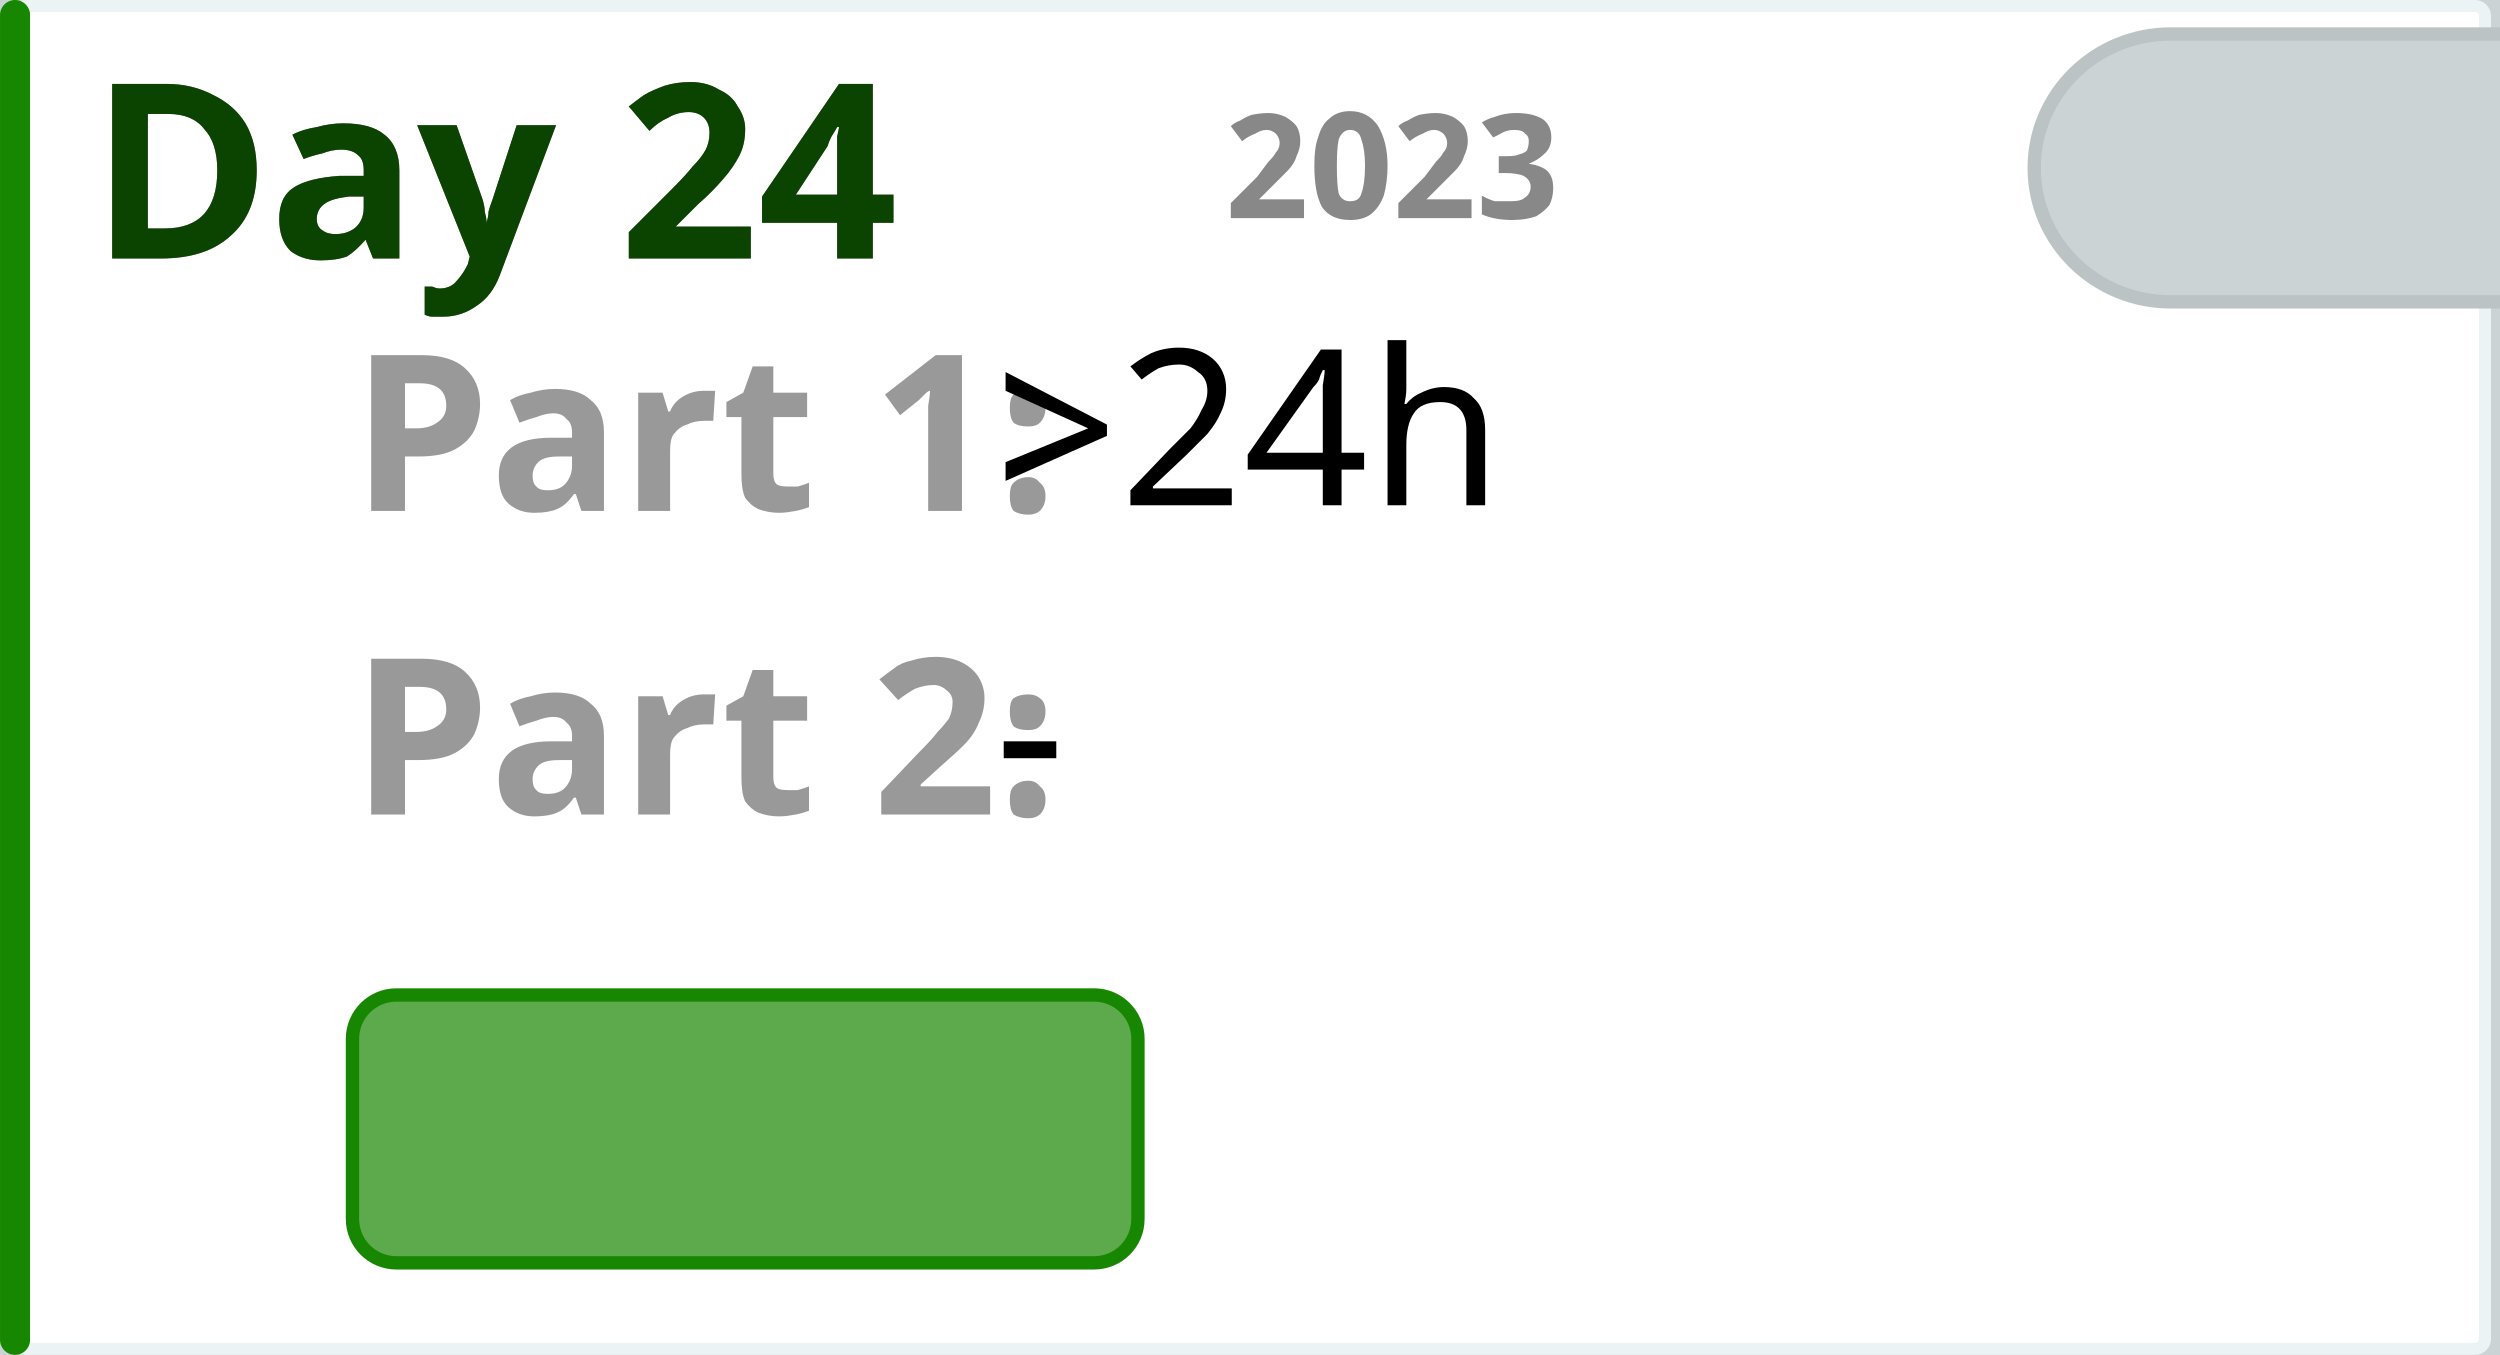
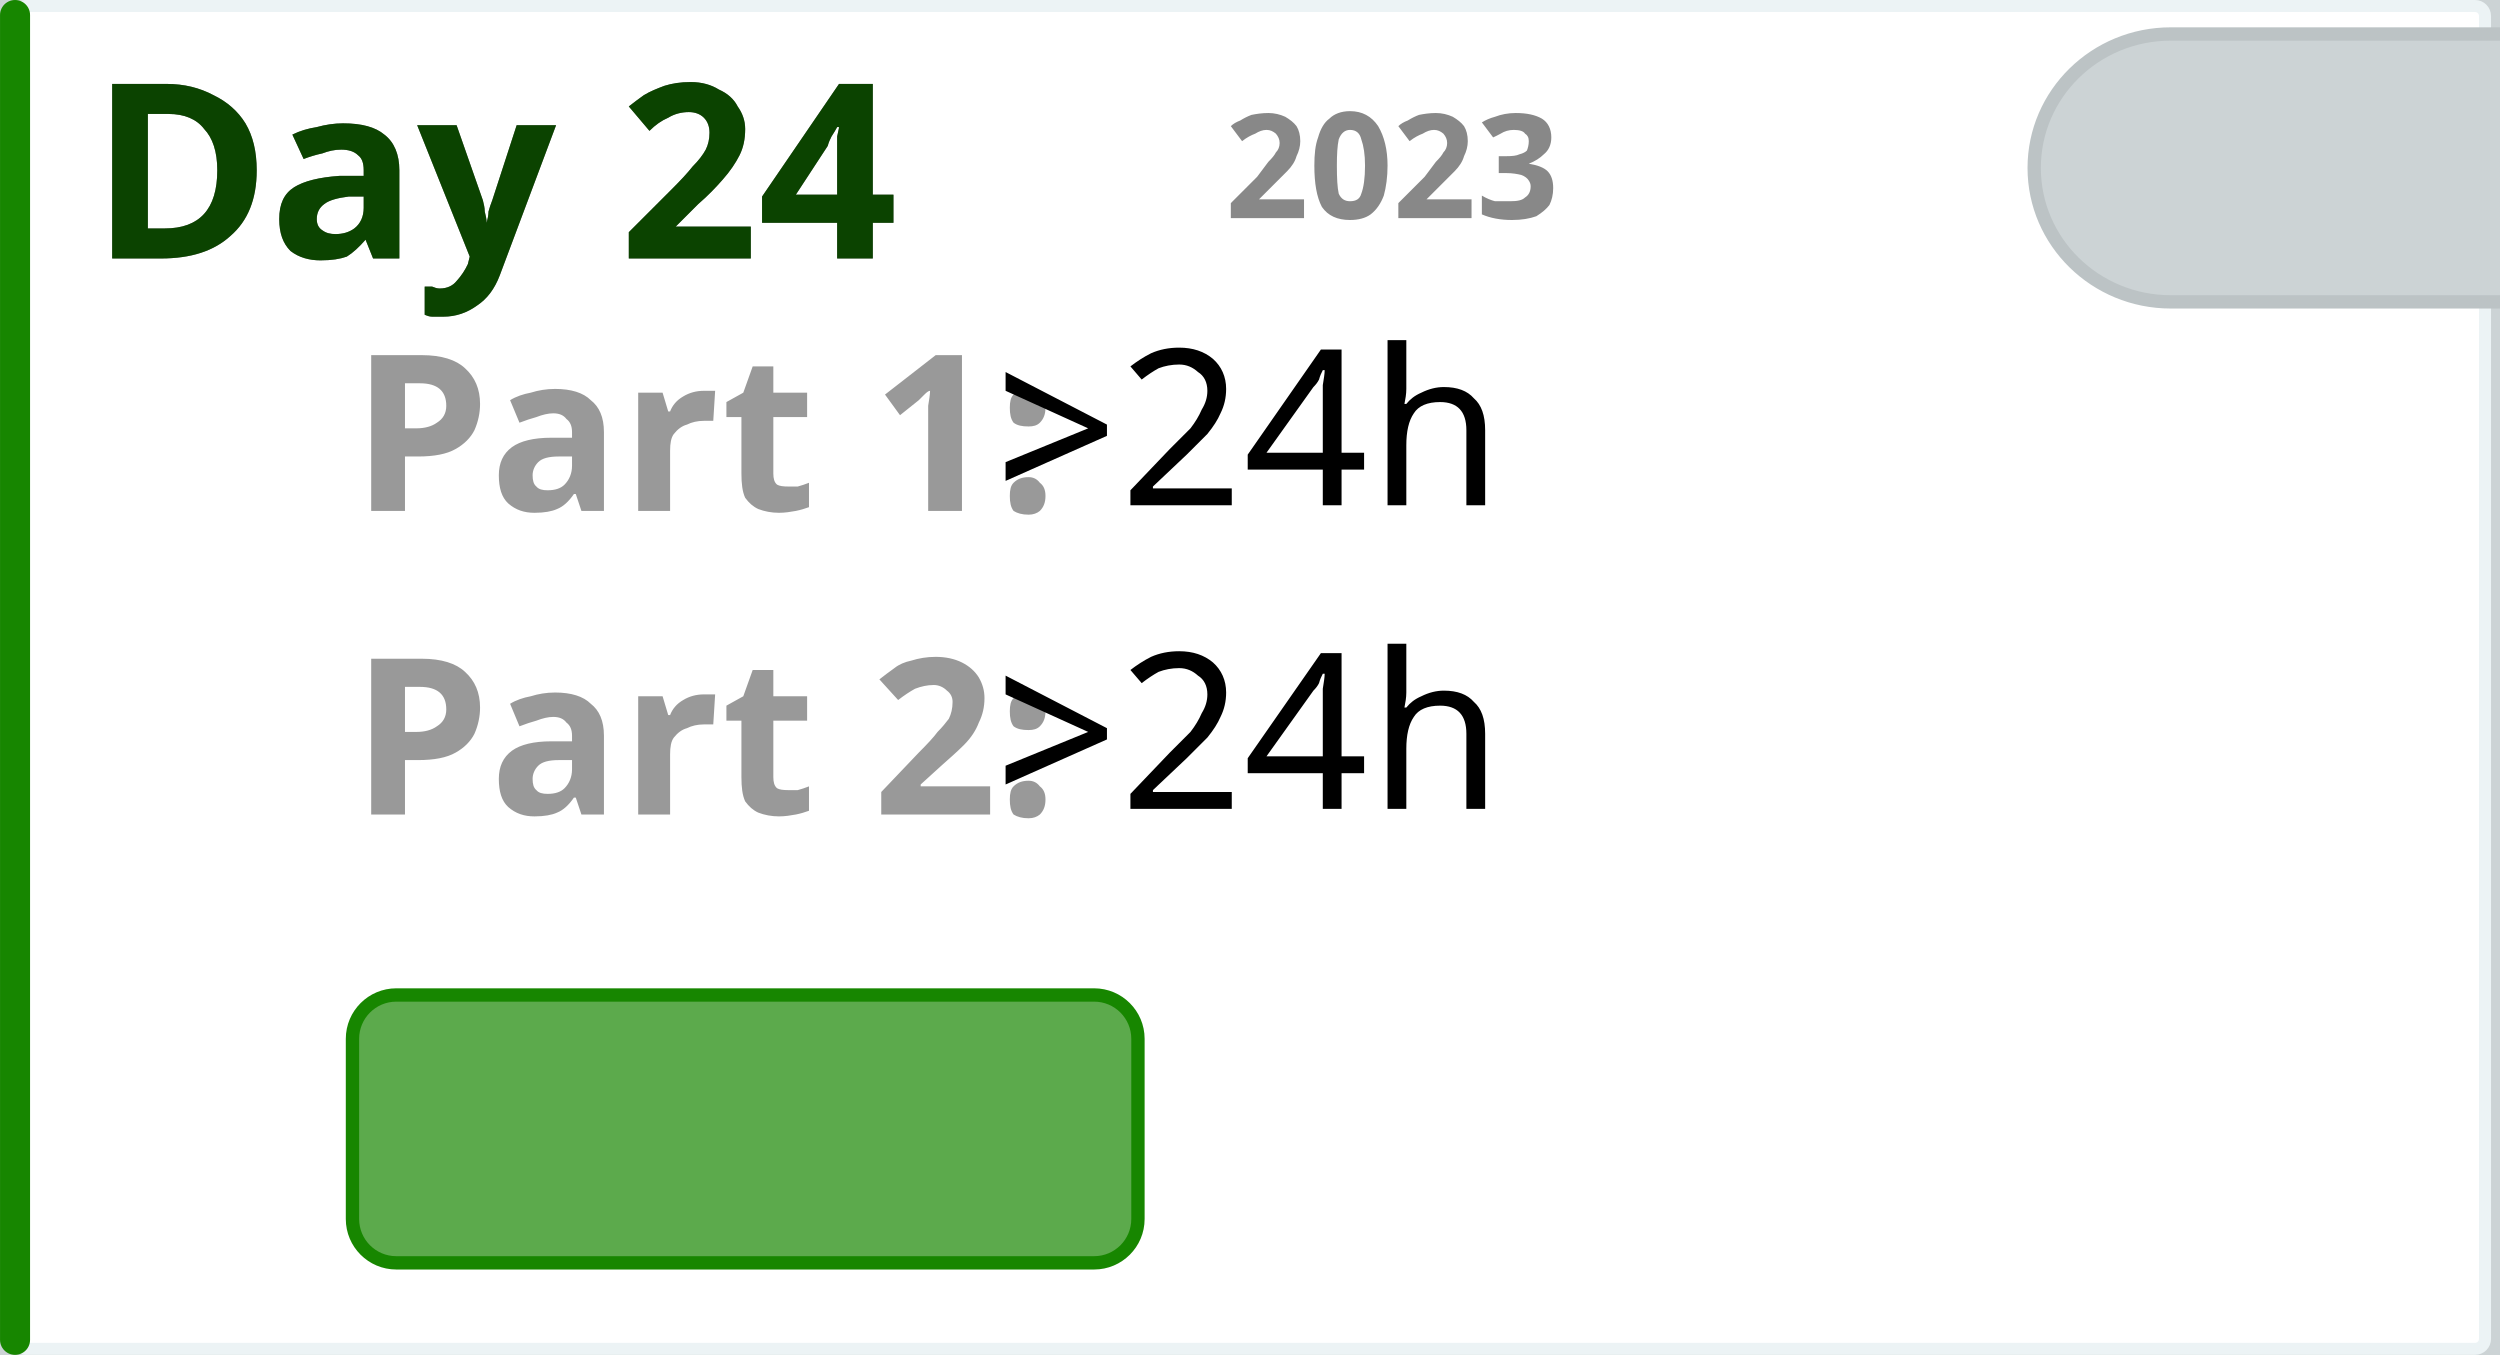
<svg xmlns="http://www.w3.org/2000/svg" width="20.812mm" height="11.279mm" viewBox="0 0 20.812 11.279" version="1.1" id="calendar-tile">
  <g id="root" transform="translate(-43.78876,-16.52401)">
    <rect style="opacity:1;fill:#CCD3D5;fill-opacity:1.133;stroke-width:0" id="rect4533" width="22.812" height="13.279" x="42.914" y="15.574 " />
    <rect style="opacity:1;fill:#FFFFFF;fill-opacity:1.133;stroke:#ECF3F5;stroke-width:0.1;stroke-linecap:round;stroke-linejoin:round;stroke-miterlimit:4;stroke-dasharray:none;stroke-opacity:1" id="rect4533" width="20.562" height="11.179" x="43.914" y="16.574 " ry="0.083" />
    <path style="stroke:#178600;stroke-width:0.25;stroke-linecap:round;stroke-linejoin:round;stroke-miterlimit:4;stroke-dasharray:none;stroke-opacity:1" d="M43.914,16.649 L43.914,27.678" />
    <rect style="opacity:1;fill:#178600;fill-opacity:0.7;stroke:#178600;stroke-width:0.111;stroke-linecap:round;stroke-linejoin:round;stroke-miterlimit:4;stroke-dasharray:none;stroke-opacity:1" id="rect4533-9" width="6.539" height="2.23" x="46.723" y="24.807" ry="0.365" />
    <text xml:space="preserve" x="47.879" y="19.102" id="text4558-1-2">
      <tspan x="49.879" y="26.541" text-anchor="middle" style="font-style:normal;font-variant:normal;font-weight:bold;font-stretch:normal;font-size:1.717px;line-height:1;font-family:Calibri;-inkscape-font-specification:'Calibri Bold';fill:#ffffff;fill-opacity:1;stroke-width:0.265" id="tspan4560-0-5">C#</tspan>
    </text>
    <text xml:space="preserve" style="font-style:normal;font-variant:normal;font-weight:normal;font-stretch:normal;font-size:2.028px;line-height:1.25;font-family:Calibri;-inkscape-font-specification:Calibri;letter-spacing:0px;word-spacing:0px;fill:#000000;fill-opacity:1;stroke:none;stroke-width:0.265" x="44.534" y="19.674" id="text4554">
      <tspan id="tspan4552" x="44.534" y="18.674" style="font-style:normal;font-variant:normal;font-weight:bold;font-stretch:normal;font-family:Calibri;-inkscape-font-specification:'Calibri Bold';stroke-width:0.265">Day 24</tspan>
    </text>
    <text xml:space="preserve" style="font-style:normal;font-variant:normal;font-weight:normal;font-stretch:normal;font-size:2.028px;line-height:1.25;font-family:Calibri;-inkscape-font-specification:Calibri;letter-spacing:0px;word-spacing:0px;fill:#000000;fill-opacity:1;stroke:none;stroke-width:0.265" x="44.534" y="19.674" id="text4554">
      <tspan id="tspan4552" x="44.534" y="18.674" style="fill:#178600;fill-opacity:0.5;font-style:normal;font-variant:normal;font-weight:bold;font-stretch:normal;font-family:Calibri;-inkscape-font-specification:'Calibri Bold';stroke-width:0.265">Day 24</tspan>
    </text>
    <text xml:space="preserve" style="font-style:normal;font-variant:normal;font-weight:bold;font-stretch:normal;font-size:1.817px;line-height:1;font-family:Calibri;-inkscape-font-specification:'Calibri Bold';fill:#999999;fill-opacity:1;stroke-width:0.265" x="44.723" y="22.779" id="text4558">
      <tspan id="tspan4556" x="46.723" y="20.779">Part 1:</tspan>
      <tspan x="46.723" y="23.307" id="tspan4560">Part 2:</tspan>
    </text>
    <text xml:space="preserve" style="font-style:normal;font-variant:normal;font-weight:normal;font-stretch:normal;font-size:3.528px;line-height:1;font-family:Calibri;-inkscape-font-specification:Calibri;letter-spacing:0px;word-spacing:0px;fill:#000000;fill-opacity:1;stroke:none;stroke-width:0.265" x="51.067" y="22.732" id="text4558-1">
      <tspan id="tspan4556-3" x="52.067" y="20.732" style="font-size:1.817px">&gt;24h</tspan>
-       <tspan x="52.067" y="23.26" style="font-size:1.817px;" id="tspan4560-0">-</tspan>
+       <tspan x="52.067" y="23.26" style="font-size:1.817px;" id="tspan4560-0">&gt;24h</tspan>
    </text>
    <rect style="opacity:1;fill:#CCD3D5;fill-opacity:1;stroke:#BCC3C5;stroke-width:0.111;stroke-linecap:round;stroke-linejoin:round;stroke-miterlimit:4;stroke-dasharray:none;stroke-opacity:1" id="rect4533-9" width="6.539" height="2.23" x="60.723" y="16.807" ry="1.137" />
    <text xml:space="preserve" x="60.723" y="24.807" id="text4558-1-2">
      <tspan x="62.879" y="18.341" text-anchor="middle" style="font-style:normal;font-variant:normal;font-weight:bold;font-stretch:normal;font-size:1.217px;line-height:1;font-family:Calibri;-inkscape-font-specification:'Calibri Bold';fill:#888;fill-opacity:1;stroke-width:0.265" id="tspan4560-0-5">2023</tspan>
    </text>
  </g>
</svg>
